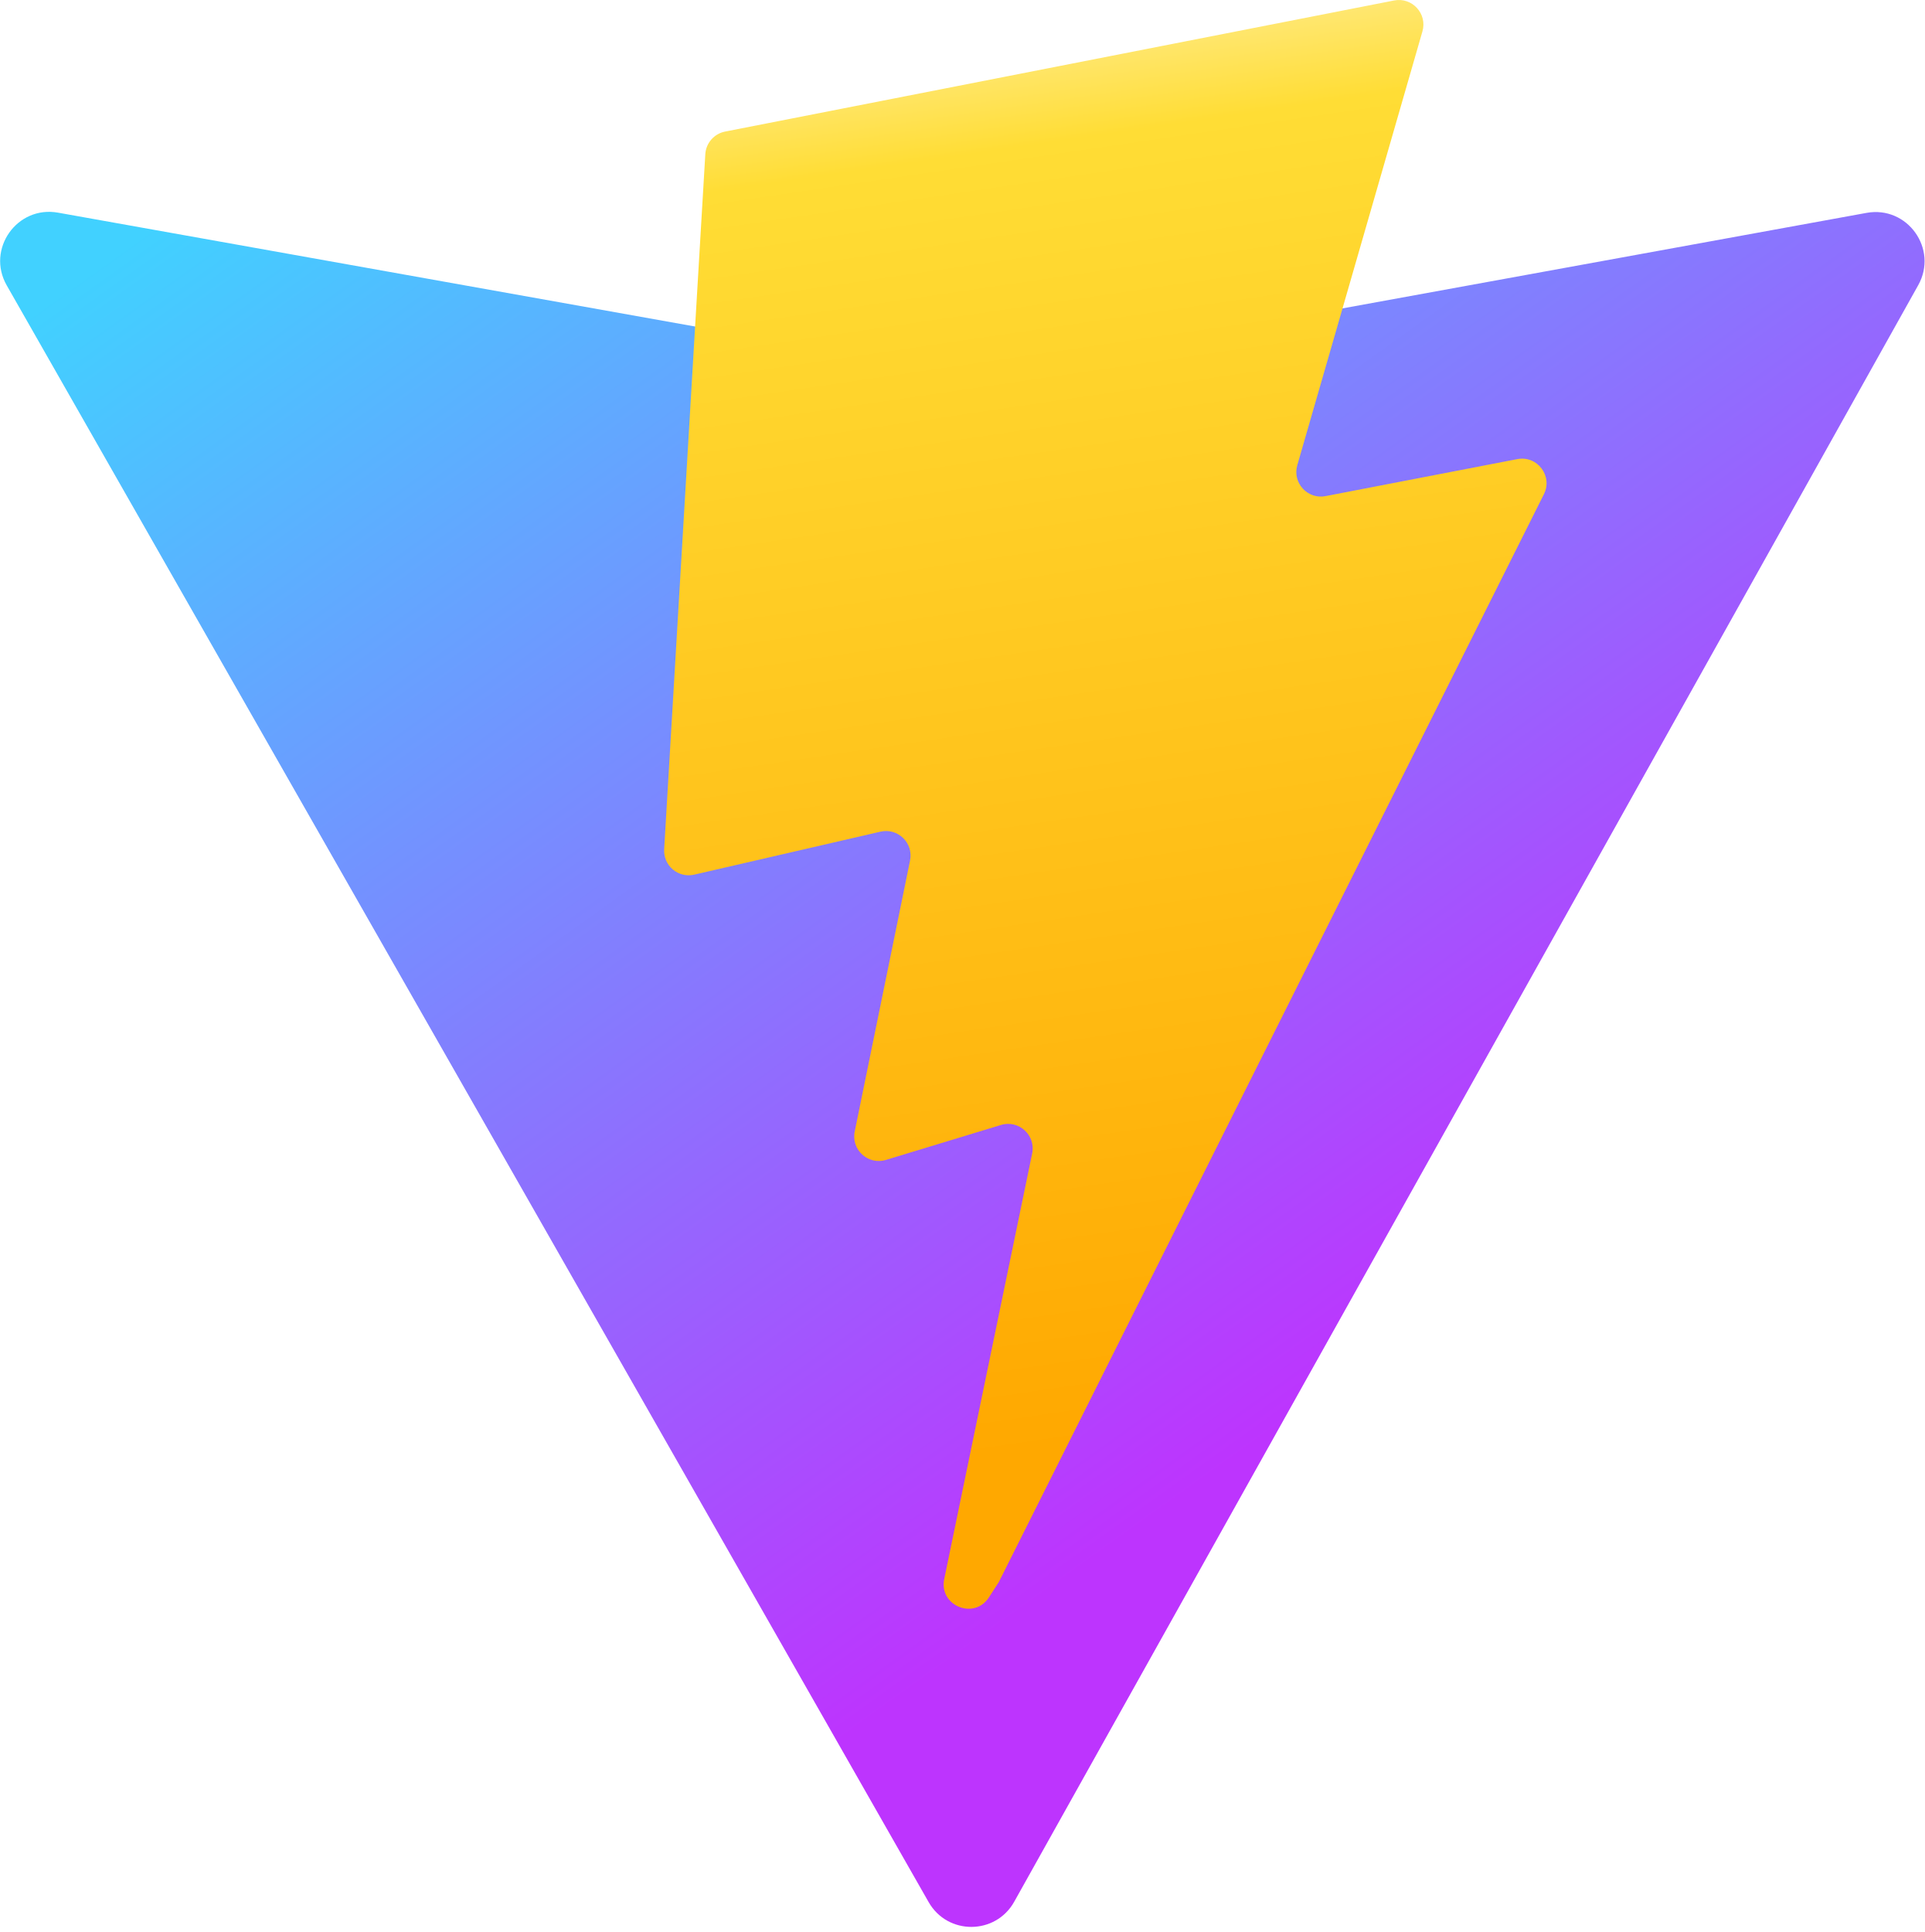
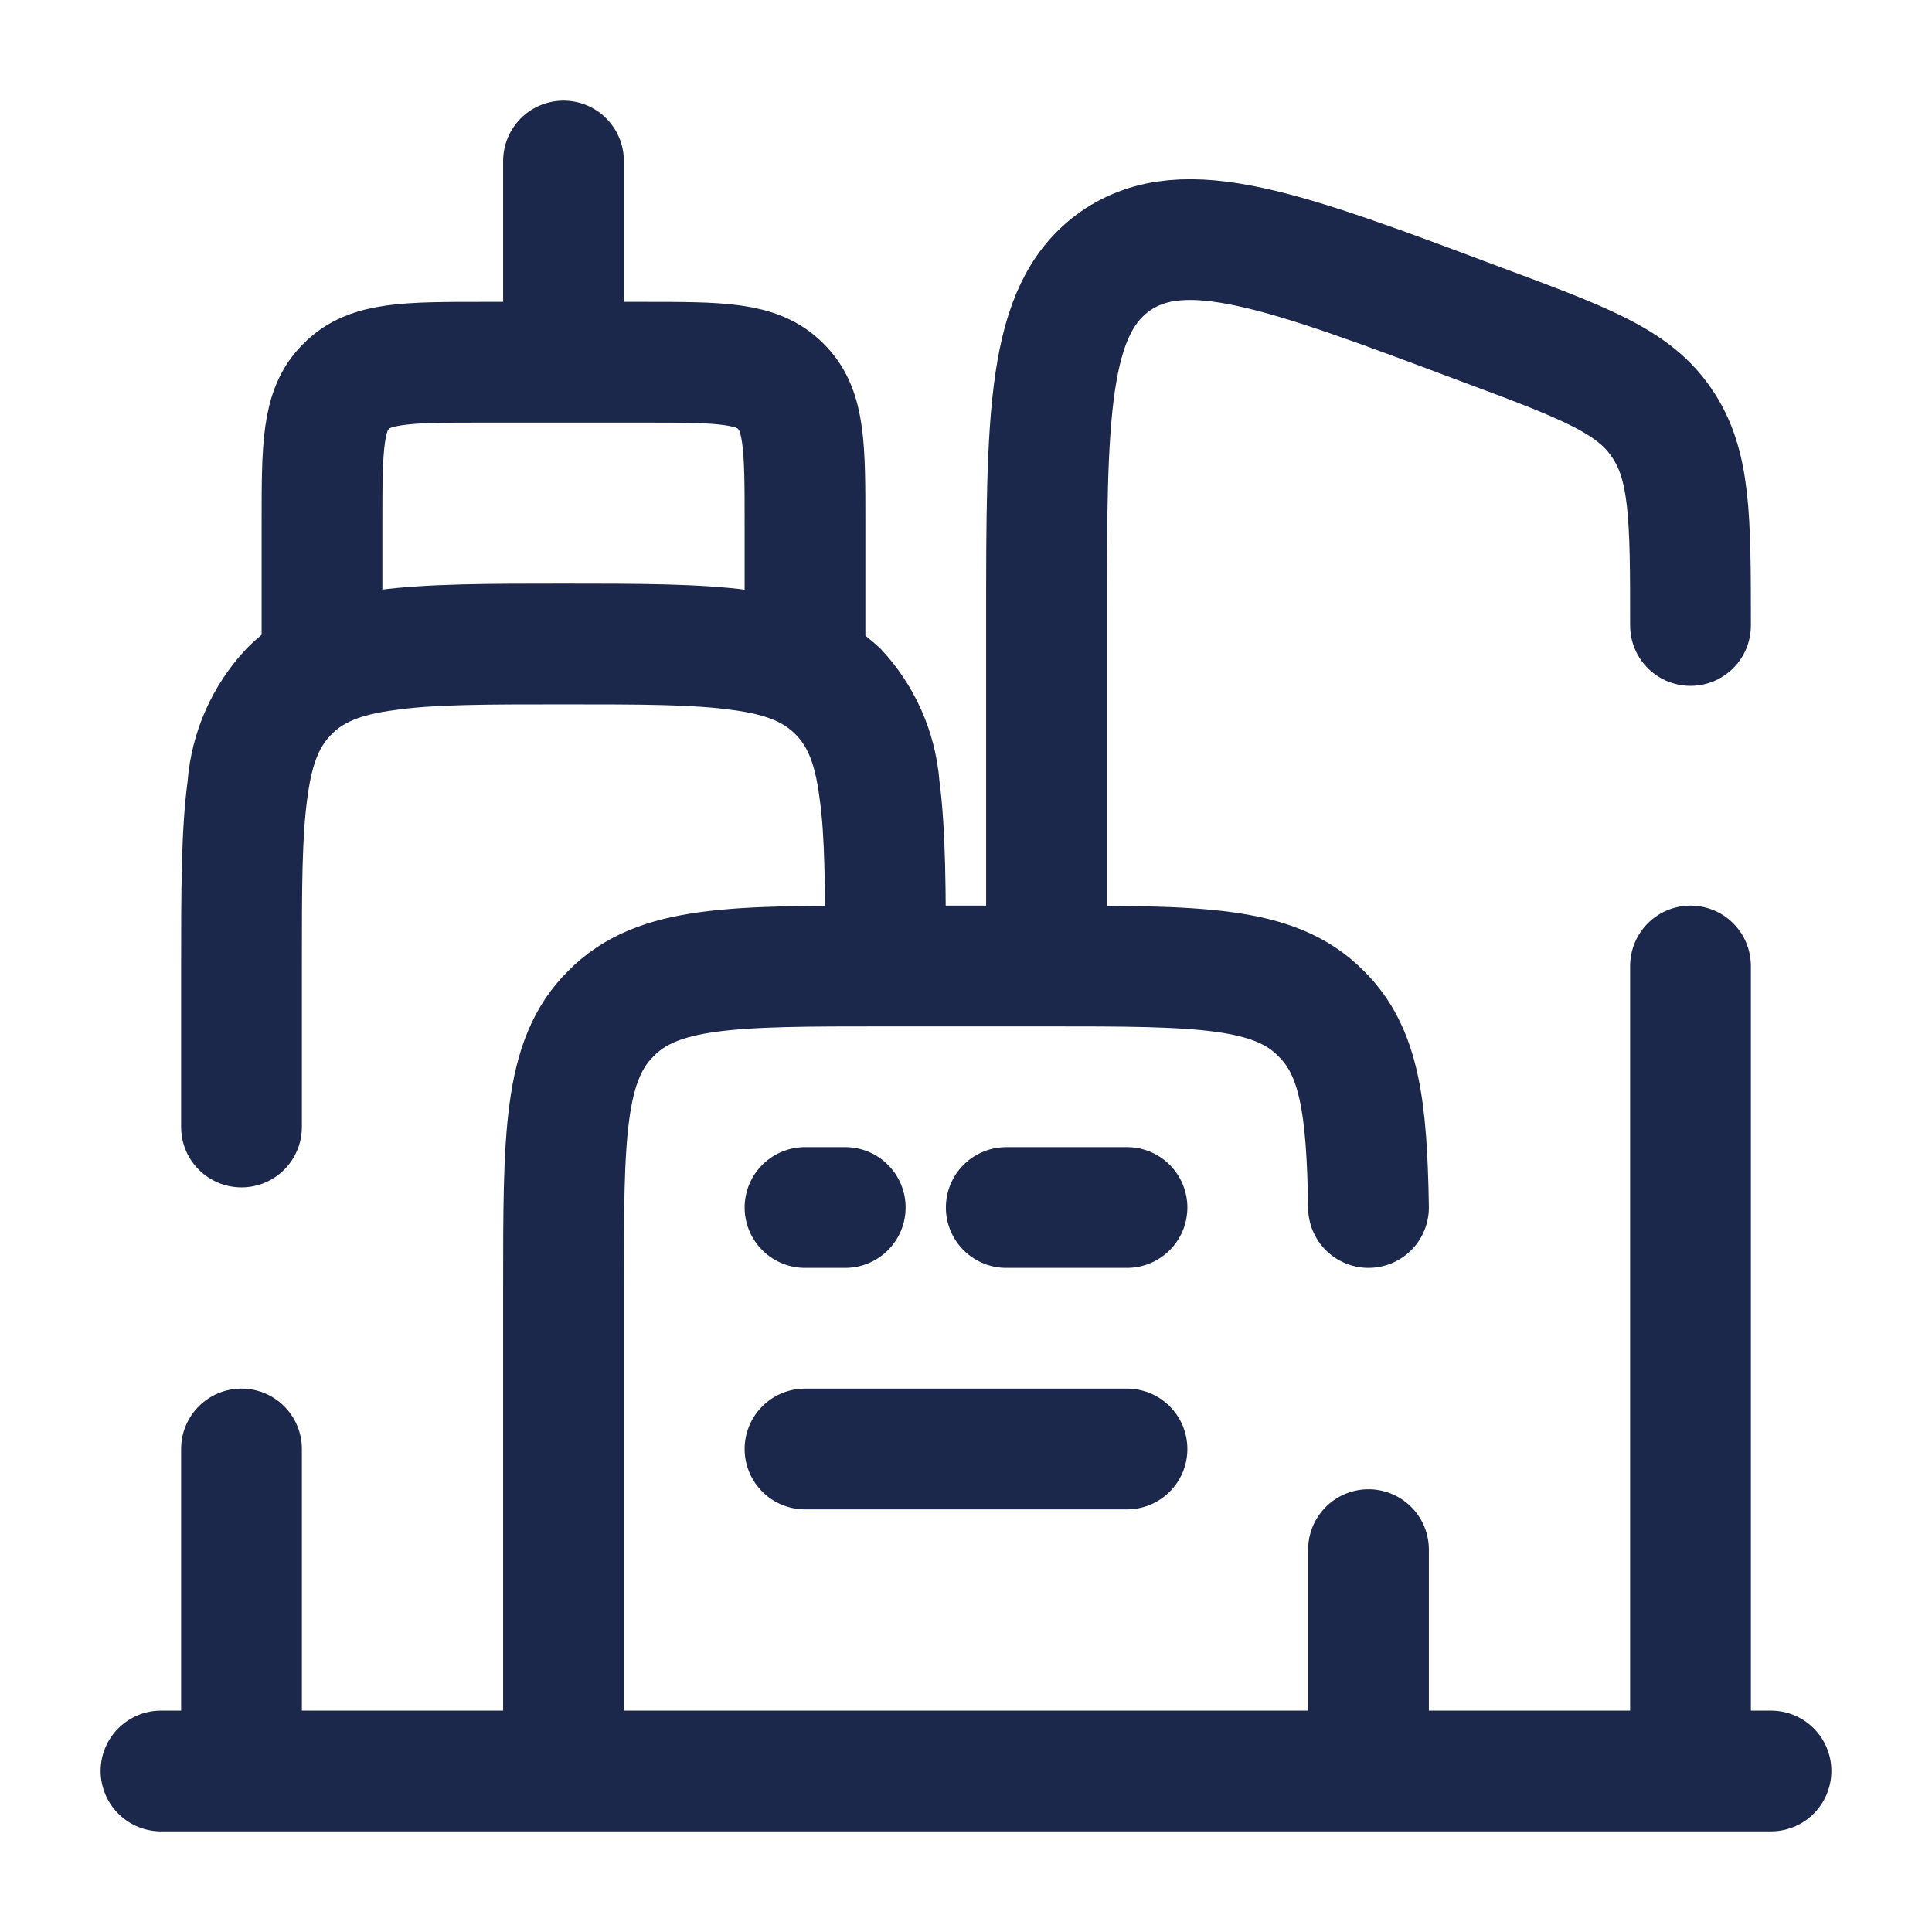
- <svg xmlns="http://www.w3.org/2000/svg" aria-hidden="true" role="img" class="iconify iconify--logos" width="31.88" height="32" preserveAspectRatio="xMidYMid meet" viewBox="0 0 256 257">
-   <defs>
-     <linearGradient id="IconifyId1813088fe1fbc01fb466" x1="-.828%" x2="57.636%" y1="7.652%" y2="78.411%">
-       <stop offset="0%" stop-color="#41D1FF" />
-       <stop offset="100%" stop-color="#BD34FE" />
-     </linearGradient>
-     <linearGradient id="IconifyId1813088fe1fbc01fb467" x1="43.376%" x2="50.316%" y1="2.242%" y2="89.03%">
-       <stop offset="0%" stop-color="#FFEA83" />
-       <stop offset="8.333%" stop-color="#FFDD35" />
-       <stop offset="100%" stop-color="#FFA800" />
-     </linearGradient>
-   </defs>
-   <path fill="url(#IconifyId1813088fe1fbc01fb466)" d="M255.153 37.938L134.897 252.976c-2.483 4.44-8.862 4.466-11.382.048L.875 37.958c-2.746-4.814 1.371-10.646 6.827-9.67l120.385 21.517a6.537 6.537 0 0 0 2.322-.004l117.867-21.483c5.438-.991 9.574 4.796 6.877 9.62Z" />
-   <path fill="url(#IconifyId1813088fe1fbc01fb467)" d="M185.432.063L96.44 17.501a3.268 3.268 0 0 0-2.634 3.014l-5.474 92.456a3.268 3.268 0 0 0 3.997 3.378l24.777-5.718c2.318-.535 4.413 1.507 3.936 3.838l-7.361 36.047c-.495 2.426 1.782 4.5 4.151 3.78l15.304-4.649c2.372-.72 4.652 1.36 4.15 3.788l-11.698 56.621c-.732 3.542 3.979 5.473 5.943 2.437l1.313-2.028l72.516-144.72c1.215-2.423-.88-5.186-3.54-4.672l-25.505 4.922c-2.396.462-4.435-1.77-3.759-4.114l16.646-57.705c.677-2.35-1.37-4.583-3.769-4.113Z" />
+ <svg xmlns="http://www.w3.org/2000/svg" fill="none" viewBox="0 0 24 24">
+   <path fill="#1C274C" d="M3.75 18a.75.75 0 0 0-1.5 0h1.5Zm-1.5-4a.75.75 0 0 0 1.5 0h-1.5ZM7 8.75c.96 0 1.61 0 2.1.07.46.06.65.17.78.3l1.06-1.06a2.72 2.72 0 0 0-1.65-.73c-.6-.08-1.37-.08-2.29-.08v1.5ZM11.75 12c0-.92 0-1.69-.08-2.3a2.72 2.72 0 0 0-.73-1.64L9.88 9.12c.13.13.24.32.3.79.07.48.07 1.13.07 2.09h1.5ZM7 7.25c-.92 0-1.69 0-2.3.08-.62.08-1.19.27-1.64.73l1.06 1.06c.13-.13.32-.24.79-.3.48-.07 1.13-.07 2.09-.07v-1.5ZM3.75 12c0-.96 0-1.61.07-2.1.06-.46.17-.65.3-.78L3.06 8.06a2.72 2.72 0 0 0-.73 1.65c-.08.6-.08 1.37-.08 2.29h1.5Zm0 10v-4h-1.5v4h1.5Zm0-8v-2h-1.5v2h1.5Z" />
+   <path stroke="#1C274C" stroke-linecap="round" stroke-width="1.5" d="M7 22v-6c0-1.89 0-2.83.59-3.41C8.17 12 9.1 12 11 12h2c1.89 0 2.83 0 3.41.59.48.47.57 1.17.59 2.41m0 7v-2.75M21 7.77c0-1.34 0-2-.36-2.52-.35-.52-.98-.75-2.24-1.22-2.45-.92-3.68-1.38-4.54-.79-.86.6-.86 1.91-.86 4.53V12m8 10V12M4 8V6.5c0-.94 0-1.41.3-1.7.29-.3.76-.3 1.7-.3h2c.94 0 1.41 0 1.7.3.3.29.3.76.3 1.7V8M7 4V2M22 22H2M10 15h.5m3.5 0h-1.5M10 18h4" />
</svg>
